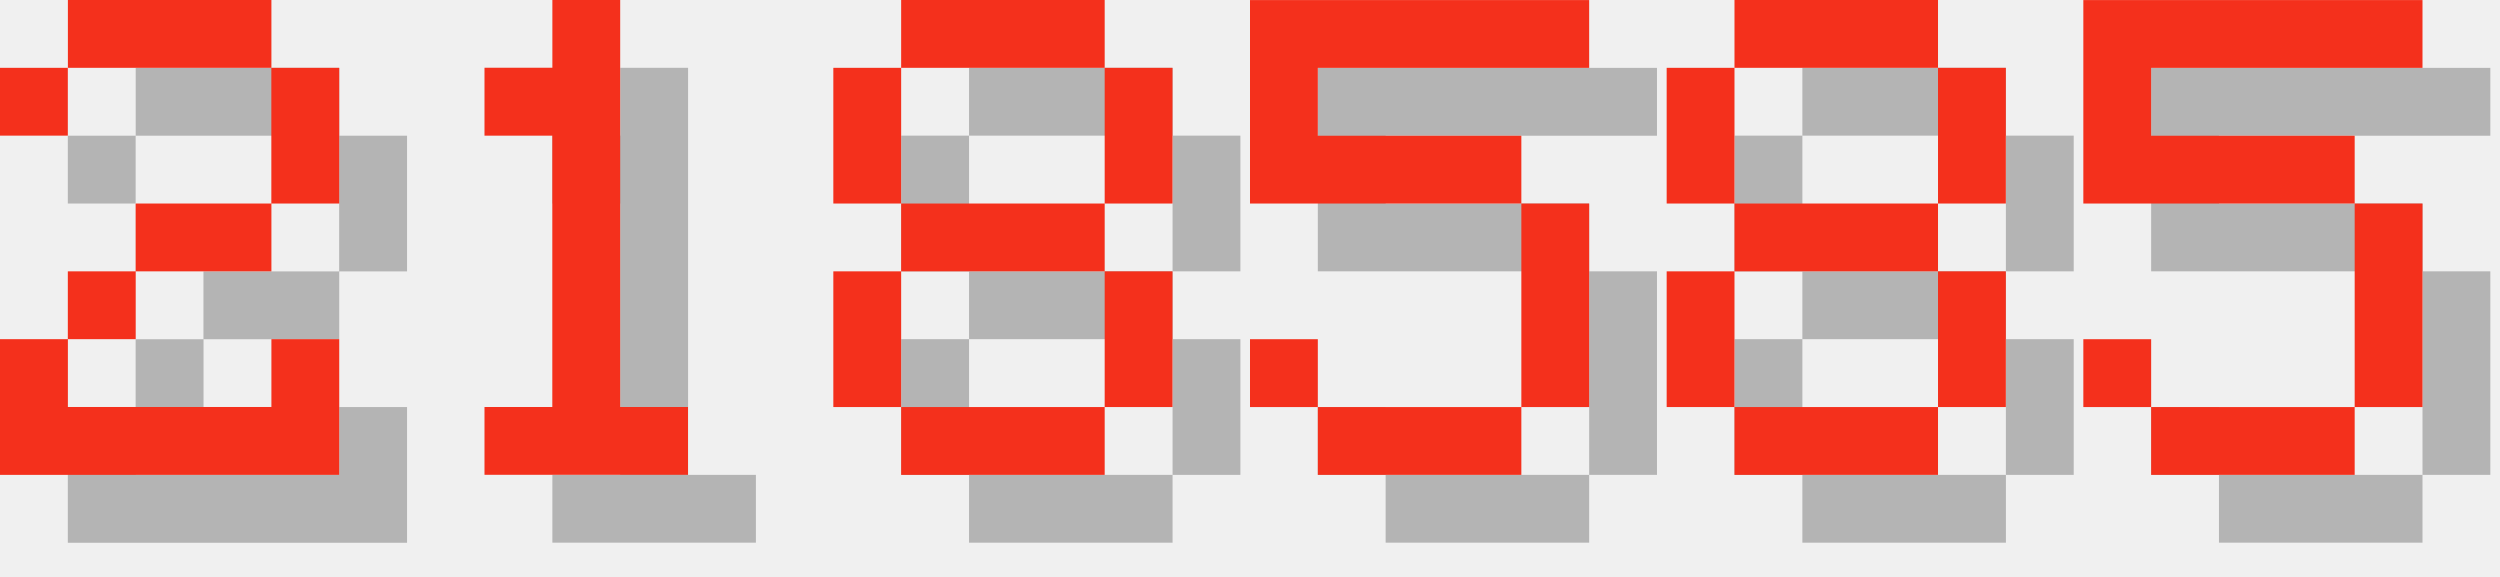
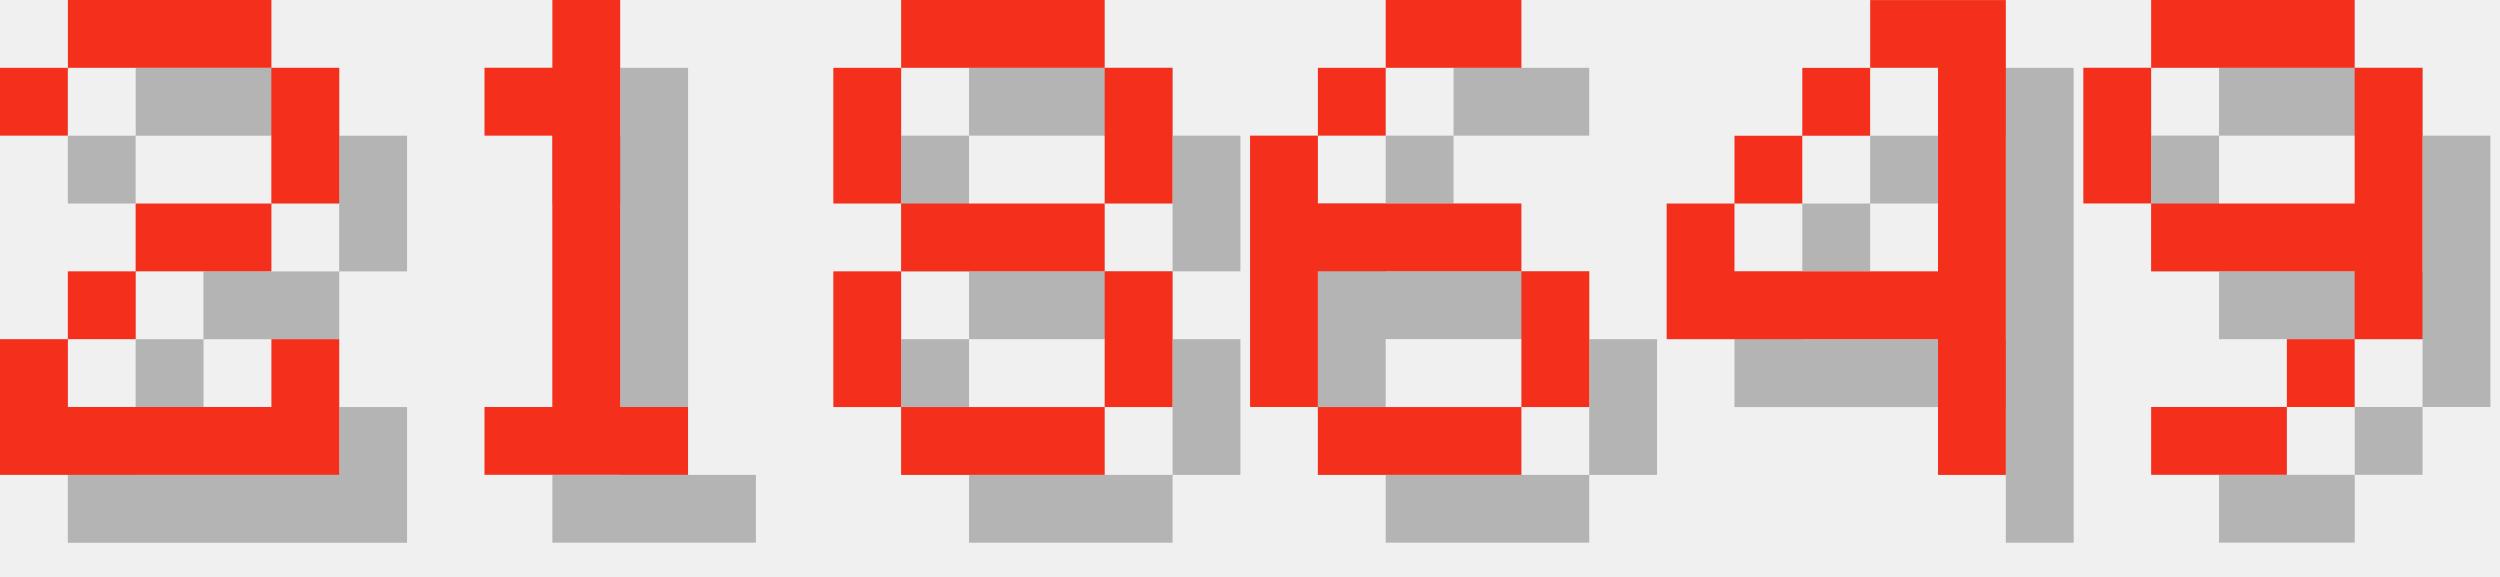
<svg xmlns="http://www.w3.org/2000/svg" version="1.1" width="156.0" height="36">
  <style>
        .text-foreground {
            fill: #F4301C;
        }
        .text-shadow {
            fill: #000000;
            fill-opacity: 0.25;
        }
    </style>
  <g class="digit" id="digit_2" transform="translate(0.0, 0), scale(4)">
    <path id="digit_2_shadow" class="text-shadow" d="m1.058 2.117v1.058h1.058v-1.058h3.175v2.117h-2.117v1.058h-1.058v1.058h-1.058v2.117h5.292v-2.117h-1.058v1.058h-3.175v-1.058h1.058v-1.058h2.117v-1.058h1.058v-2.117h-1.058v-1.058h-3.175v1.058h-1.058z" fill-opacity=".5" style="paint-order:stroke fill markers" />
    <path id="digit_2_fg" class="text-foreground" d="m0 1.058v1.058h1.058v-1.058h3.175v2.117h-2.117v1.058h-1.058v1.058h-1.058v2.117h5.292v-2.117h-1.058v1.058h-3.175v-1.058h1.058v-1.058h2.117v-1.058h1.058v-2.117h-1.058v-1.058h-3.175v1.058h-1.058z" fill="#fff" style="paint-order:stroke fill markers" />
  </g>
  <g class="digit" id="digit_1" transform="translate(26.0, 0), scale(4)">
    <path id="digit_1_shadow" class="text-shadow" d="m2.117 2.117v1.058h1.058v4.233h-1.058v1.058h3.175v-1.058h-1.058v-6.35h-1.058v1.058h-1.058z" fill-opacity=".5" style="paint-order:stroke fill markers" />
    <path id="digit_1_fg" class="text-foreground" d="m1.058 1.058v1.058h1.058v4.233h-1.058v1.058h3.175v-1.058h-1.058v-6.35h-1.058v1.058h-1.058z" fill="#fff" style="paint-order:stroke fill markers" />
  </g>
  <g class="digit" id="digit_8" transform="translate(52.0, 0), scale(4)">
    <path id="digit_8_shadow" class="text-shadow" d="m2.117 1.058v1.058h3.175v-1.058h-3.175zm3.175 1.058v2.117h1.058v-2.117h-1.058zm0 2.117h-3.175v1.058h3.175v-1.058zm0 1.058v2.117h1.058v-2.117h-1.058zm0 2.117h-3.175v1.058h3.175v-1.058zm-3.175 0v-2.117h-1.058v2.117h1.058zm0-3.175v-2.117h-1.058v2.117h1.058z" fill-opacity=".5" style="paint-order:stroke fill markers" />
    <path id="digit_8_fg" class="text-foreground" d="m1.058 0v1.058h3.175v-1.058h-3.175zm3.175 1.058v2.117h1.058v-2.117h-1.058zm0 2.117h-3.175v1.058h3.175v-1.058zm0 1.058v2.117h1.058v-2.117h-1.058zm0 2.117h-3.175v1.058h3.175v-1.058zm-3.175 0v-2.117h-1.058v2.117h1.058zm0-3.175v-2.117h-1.058v2.117h1.058z" fill="#fff" style="paint-order:stroke fill markers" />
  </g>
-   <g class="digit" id="digit_5" transform="translate(78.0, 0), scale(4)">
-     <path id="digit_5_shadow" class="text-shadow" d="m1.058 1.058v3.175h4.233v3.175h-3.175v-1.058h-1.058v1.058h1.058v1.058h3.175v-1.058h1.058v-3.175h-1.058v-1.058h-3.175v-1.058h4.233v-1.058h-5.292z" fill-opacity=".5" style="paint-order:stroke fill markers" />
-     <path id="digit_5_fg" class="text-foreground" d="m0 0v3.175h4.233v3.175h-3.175v-1.058h-1.058v1.058h1.058v1.058h3.175v-1.058h1.058v-3.175h-1.058v-1.058h-3.175v-1.058h4.233v-1.058h-5.292z" fill="#fff" style="paint-order:stroke fill markers" />
+   <g class="digit" id="digit_6" transform="translate(78.0, 0), scale(4)">
+     <path id="digit_6_shadow" class="text-shadow" d="m3.175 1.058v1.058h2.117v-1.058h-2.117zm0 1.058h-1.058v1.058h1.058v-1.058zm-1.058 1.058h-1.058v4.233h1.058v-2.117h3.175v-1.058h-3.175v-1.058zm3.175 2.117v2.117h1.058v-2.117h-1.058zm0 2.117h-3.175v1.058h3.175v-1.058z" fill-opacity=".5" style="paint-order:stroke fill markers" />
+     <path id="digit_6_fg" class="text-foreground" d="m2.117 0v1.058h2.117v-1.058h-2.117zm0 1.058h-1.058v1.058h1.058v-1.058zm-1.058 1.058h-1.058v4.233h1.058v-2.117h3.175v-1.058h-3.175v-1.058zm3.175 2.117v2.117h1.058v-2.117h-1.058zm0 2.117h-3.175v1.058h3.175v-1.058z" fill="#fff" style="paint-order:stroke fill markers" />
  </g>
-   <g class="digit" id="digit_8" transform="translate(104.0, 0), scale(4)">
-     <path id="digit_8_shadow" class="text-shadow" d="m2.117 1.058v1.058h3.175v-1.058h-3.175zm3.175 1.058v2.117h1.058v-2.117h-1.058zm0 2.117h-3.175v1.058h3.175v-1.058zm0 1.058v2.117h1.058v-2.117h-1.058zm0 2.117h-3.175v1.058h3.175v-1.058zm-3.175 0v-2.117h-1.058v2.117h1.058zm0-3.175v-2.117h-1.058v2.117h1.058z" fill-opacity=".5" style="paint-order:stroke fill markers" />
-     <path id="digit_8_fg" class="text-foreground" d="m1.058 0v1.058h3.175v-1.058h-3.175zm3.175 1.058v2.117h1.058v-2.117h-1.058zm0 2.117h-3.175v1.058h3.175v-1.058zm0 1.058v2.117h1.058v-2.117h-1.058zm0 2.117h-3.175v1.058h3.175v-1.058zm-3.175 0v-2.117h-1.058v2.117h1.058zm0-3.175v-2.117h-1.058v2.117h1.058z" fill="#fff" style="paint-order:stroke fill markers" />
+   <g class="digit" id="digit_4" transform="translate(104.0, 0), scale(4)">
+     <path id="digit_4_shadow" class="text-shadow" d="m4.233 1.058v1.058h1.058v3.175h-3.175v-1.058h-1.058v2.117h4.233v2.117h1.058v-7.408h-2.117zm-2.117 3.175h1.058v-1.058h-1.058v1.058zm1.058-1.058h1.058v-1.058h-1.058v1.058z" fill-opacity=".5" style="paint-order:stroke fill markers" />
+     <path id="digit_4_fg" class="text-foreground" d="m3.175 0v1.058h1.058v3.175h-3.175v-1.058h-1.058v2.117h4.233v2.117h1.058v-7.408h-2.117zm-2.117 3.175h1.058v-1.058h-1.058v1.058zm1.058-1.058h1.058v-1.058h-1.058v1.058z" fill="#fff" style="paint-order:stroke fill markers" />
  </g>
-   <g class="digit" id="digit_5" transform="translate(130.0, 0), scale(4)">
-     <path id="digit_5_shadow" class="text-shadow" d="m1.058 1.058v3.175h4.233v3.175h-3.175v-1.058h-1.058v1.058h1.058v1.058h3.175v-1.058h1.058v-3.175h-1.058v-1.058h-3.175v-1.058h4.233v-1.058h-5.292z" fill-opacity=".5" style="paint-order:stroke fill markers" />
-     <path id="digit_5_fg" class="text-foreground" d="m0 0v3.175h4.233v3.175h-3.175v-1.058h-1.058v1.058h1.058v1.058h3.175v-1.058h1.058v-3.175h-1.058v-1.058h-3.175v-1.058h4.233v-1.058h-5.292z" fill="#fff" style="paint-order:stroke fill markers" />
+   <g class="digit" id="digit_9" transform="translate(130.0, 0), scale(4)">
+     <path id="digit_9_shadow" class="text-shadow" d="m2.117 1.058v1.058h3.175v-1.058h-3.175zm3.175 1.058v2.117h-3.175v1.058h3.175v1.058h1.058v-4.233h-1.058zm0 4.233h-1.058v1.058h1.058v-1.058zm-1.058 1.058h-2.117v1.058h2.117v-1.058zm-2.117-3.175v-2.117h-1.058v2.117h1.058z" fill-opacity=".5" style="paint-order:stroke fill markers" />
+     <path id="digit_9_fg" class="text-foreground" d="m1.058 0v1.058h3.175v-1.058h-3.175zm3.175 1.058v2.117h-3.175v1.058h3.175v1.058h1.058v-4.233h-1.058zm0 4.233h-1.058v1.058h1.058v-1.058zm-1.058 1.058h-2.117v1.058h2.117v-1.058zm-2.117-3.175v-2.117h-1.058v2.117h1.058z" fill="#fff" style="paint-order:stroke fill markers" />
  </g>
</svg>
